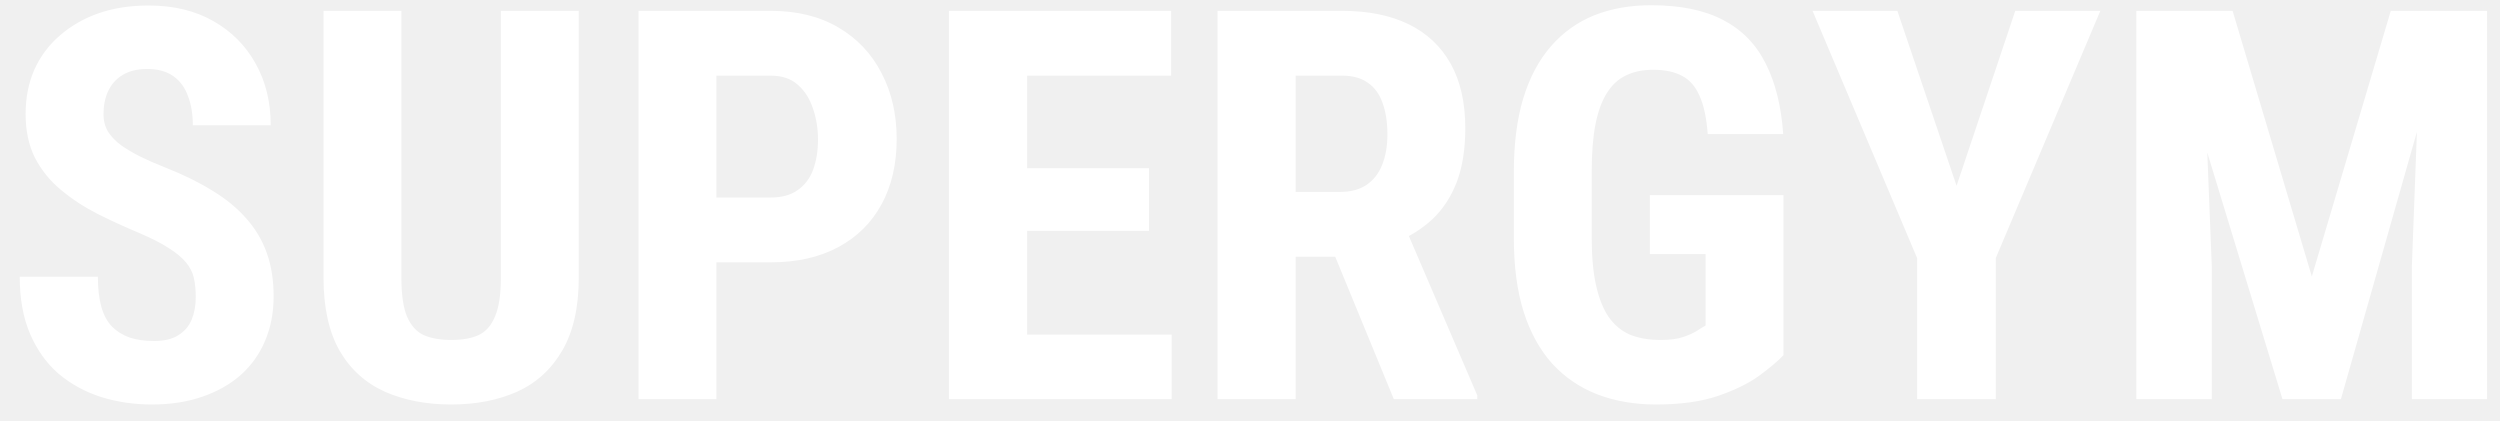
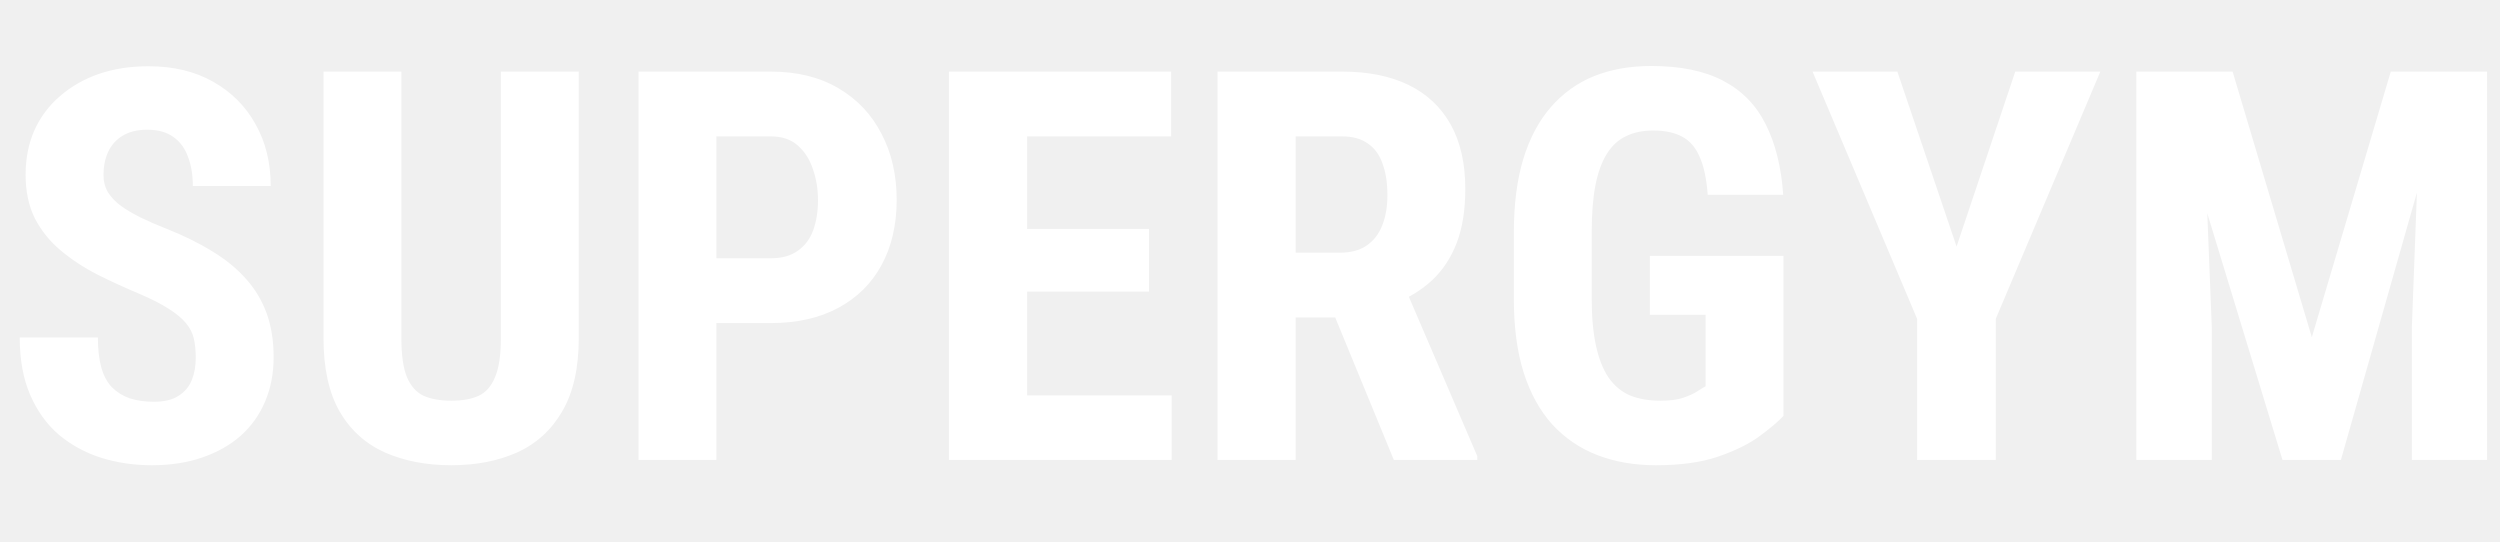
- <svg xmlns="http://www.w3.org/2000/svg" width="119" height="20" viewBox="0 0 119 20" fill="none">
+ <svg xmlns="http://www.w3.org/2000/svg" width="120" height="26" viewBox="0 0 119 20" fill="none">
  <path d="M9.318 14.138C9.318 13.808 9.289 13.507 9.229 13.236C9.17 12.966 9.043 12.716 8.849 12.487C8.662 12.259 8.387 12.03 8.023 11.802C7.668 11.573 7.202 11.336 6.627 11.091C5.941 10.803 5.277 10.498 4.634 10.177C3.991 9.847 3.411 9.466 2.895 9.034C2.378 8.603 1.968 8.095 1.663 7.511C1.367 6.918 1.219 6.224 1.219 5.429C1.219 4.65 1.358 3.943 1.638 3.309C1.925 2.674 2.332 2.132 2.856 1.684C3.381 1.227 3.995 0.875 4.697 0.63C5.408 0.384 6.2 0.262 7.071 0.262C8.256 0.262 9.28 0.507 10.144 0.998C11.015 1.489 11.688 2.162 12.162 3.017C12.645 3.871 12.886 4.853 12.886 5.962H9.179C9.179 5.437 9.103 4.976 8.95 4.578C8.806 4.172 8.574 3.854 8.252 3.626C7.93 3.397 7.516 3.283 7.008 3.283C6.534 3.283 6.14 3.381 5.827 3.575C5.522 3.761 5.294 4.02 5.142 4.35C4.998 4.671 4.926 5.035 4.926 5.441C4.926 5.746 4.998 6.021 5.142 6.267C5.294 6.504 5.501 6.719 5.764 6.914C6.026 7.1 6.335 7.282 6.69 7.46C7.054 7.638 7.452 7.811 7.884 7.98C8.722 8.311 9.462 8.674 10.105 9.072C10.749 9.462 11.286 9.902 11.718 10.393C12.149 10.875 12.475 11.421 12.695 12.03C12.915 12.64 13.025 13.334 13.025 14.112C13.025 14.883 12.89 15.585 12.619 16.22C12.357 16.846 11.972 17.388 11.464 17.845C10.956 18.293 10.342 18.64 9.623 18.886C8.912 19.131 8.117 19.254 7.236 19.254C6.382 19.254 5.573 19.135 4.812 18.898C4.05 18.653 3.377 18.285 2.793 17.794C2.217 17.295 1.765 16.664 1.435 15.902C1.104 15.132 0.939 14.222 0.939 13.173H4.659C4.659 13.731 4.714 14.21 4.824 14.607C4.934 14.997 5.104 15.31 5.332 15.547C5.561 15.775 5.84 15.949 6.17 16.067C6.508 16.177 6.894 16.232 7.325 16.232C7.816 16.232 8.205 16.139 8.493 15.953C8.789 15.767 9.001 15.517 9.128 15.204C9.255 14.891 9.318 14.536 9.318 14.138ZM23.842 0.516H27.549V13.211C27.549 14.633 27.287 15.792 26.762 16.689C26.245 17.578 25.53 18.23 24.616 18.645C23.702 19.051 22.657 19.254 21.48 19.254C20.296 19.254 19.242 19.051 18.319 18.645C17.397 18.23 16.677 17.578 16.161 16.689C15.653 15.792 15.399 14.633 15.399 13.211V0.516H19.106V13.211C19.106 14.015 19.195 14.633 19.373 15.065C19.559 15.496 19.826 15.792 20.173 15.953C20.528 16.105 20.964 16.182 21.48 16.182C22.005 16.182 22.437 16.105 22.775 15.953C23.122 15.792 23.385 15.496 23.562 15.065C23.749 14.633 23.842 14.015 23.842 13.211V0.516ZM36.69 12.487H32.906V9.402H36.69C37.214 9.402 37.642 9.284 37.972 9.047C38.31 8.81 38.556 8.484 38.708 8.069C38.86 7.646 38.937 7.172 38.937 6.647C38.937 6.114 38.856 5.619 38.695 5.162C38.543 4.697 38.302 4.32 37.972 4.032C37.65 3.744 37.223 3.601 36.69 3.601H34.1V19H30.393V0.516H36.69C37.934 0.516 39.004 0.778 39.901 1.303C40.798 1.827 41.484 2.551 41.958 3.474C42.44 4.388 42.682 5.437 42.682 6.622C42.682 7.815 42.44 8.852 41.958 9.732C41.484 10.604 40.798 11.281 39.901 11.764C39.004 12.246 37.934 12.487 36.69 12.487ZM55.77 15.928V19H47.734V15.928H55.77ZM48.89 0.516V19H45.17V0.516H48.89ZM54.691 8.006V10.989H47.734V8.006H54.691ZM55.745 0.516V3.601H47.734V0.516H55.745ZM57.954 0.516H63.883C65.118 0.516 66.172 0.727 67.044 1.15C67.916 1.574 68.584 2.2 69.05 3.029C69.515 3.859 69.748 4.883 69.748 6.102C69.748 7.1 69.613 7.955 69.342 8.666C69.071 9.368 68.686 9.957 68.186 10.431C67.687 10.896 67.091 11.269 66.397 11.548L65.267 12.221H60.455L60.442 9.136H63.781C64.289 9.136 64.708 9.026 65.038 8.806C65.377 8.577 65.626 8.26 65.787 7.854C65.956 7.439 66.041 6.956 66.041 6.406C66.041 5.822 65.965 5.323 65.812 4.908C65.669 4.485 65.436 4.163 65.114 3.943C64.801 3.715 64.391 3.601 63.883 3.601H61.674V19H57.954V0.516ZM66.346 19L62.956 10.761L66.853 10.748L70.319 18.822V19H66.346ZM84.894 9.288V16.905C84.631 17.185 84.246 17.51 83.738 17.883C83.239 18.247 82.583 18.568 81.77 18.848C80.966 19.119 79.985 19.254 78.825 19.254C77.801 19.254 76.87 19.093 76.032 18.771C75.203 18.45 74.488 17.963 73.887 17.311C73.294 16.651 72.841 15.83 72.528 14.849C72.215 13.858 72.059 12.686 72.059 11.332V8.184C72.059 6.846 72.207 5.683 72.503 4.692C72.808 3.694 73.248 2.864 73.823 2.204C74.399 1.544 75.084 1.053 75.88 0.731C76.684 0.41 77.59 0.249 78.597 0.249C79.985 0.249 81.123 0.482 82.012 0.947C82.909 1.413 83.586 2.103 84.043 3.017C84.508 3.931 84.788 5.052 84.881 6.381H81.288C81.229 5.602 81.098 4.993 80.894 4.553C80.7 4.113 80.425 3.799 80.069 3.613C79.714 3.419 79.253 3.321 78.686 3.321C78.195 3.321 77.767 3.41 77.403 3.588C77.039 3.757 76.735 4.036 76.489 4.426C76.244 4.815 76.062 5.314 75.943 5.924C75.825 6.533 75.766 7.278 75.766 8.158V11.332C75.766 12.204 75.833 12.949 75.969 13.566C76.104 14.184 76.303 14.688 76.565 15.077C76.836 15.466 77.175 15.75 77.581 15.928C77.996 16.097 78.482 16.182 79.041 16.182C79.49 16.182 79.849 16.135 80.12 16.042C80.391 15.949 80.607 15.852 80.768 15.75C80.937 15.64 81.076 15.555 81.186 15.496V12.094H78.533V9.288H84.894ZM90.314 0.516L93.133 8.844L95.926 0.516H99.976L94.999 12.284V19H91.254V12.284L86.277 0.516H90.314ZM103.01 0.516H106.272L110.043 13.16L113.801 0.516H116.683L111.427 19H108.646L103.01 0.516ZM101.689 0.516H104.8L105.282 12.703V19H101.689V0.516ZM115.261 0.516H118.384V19H114.804V12.703L115.261 0.516Z" fill="white" />
</svg>
